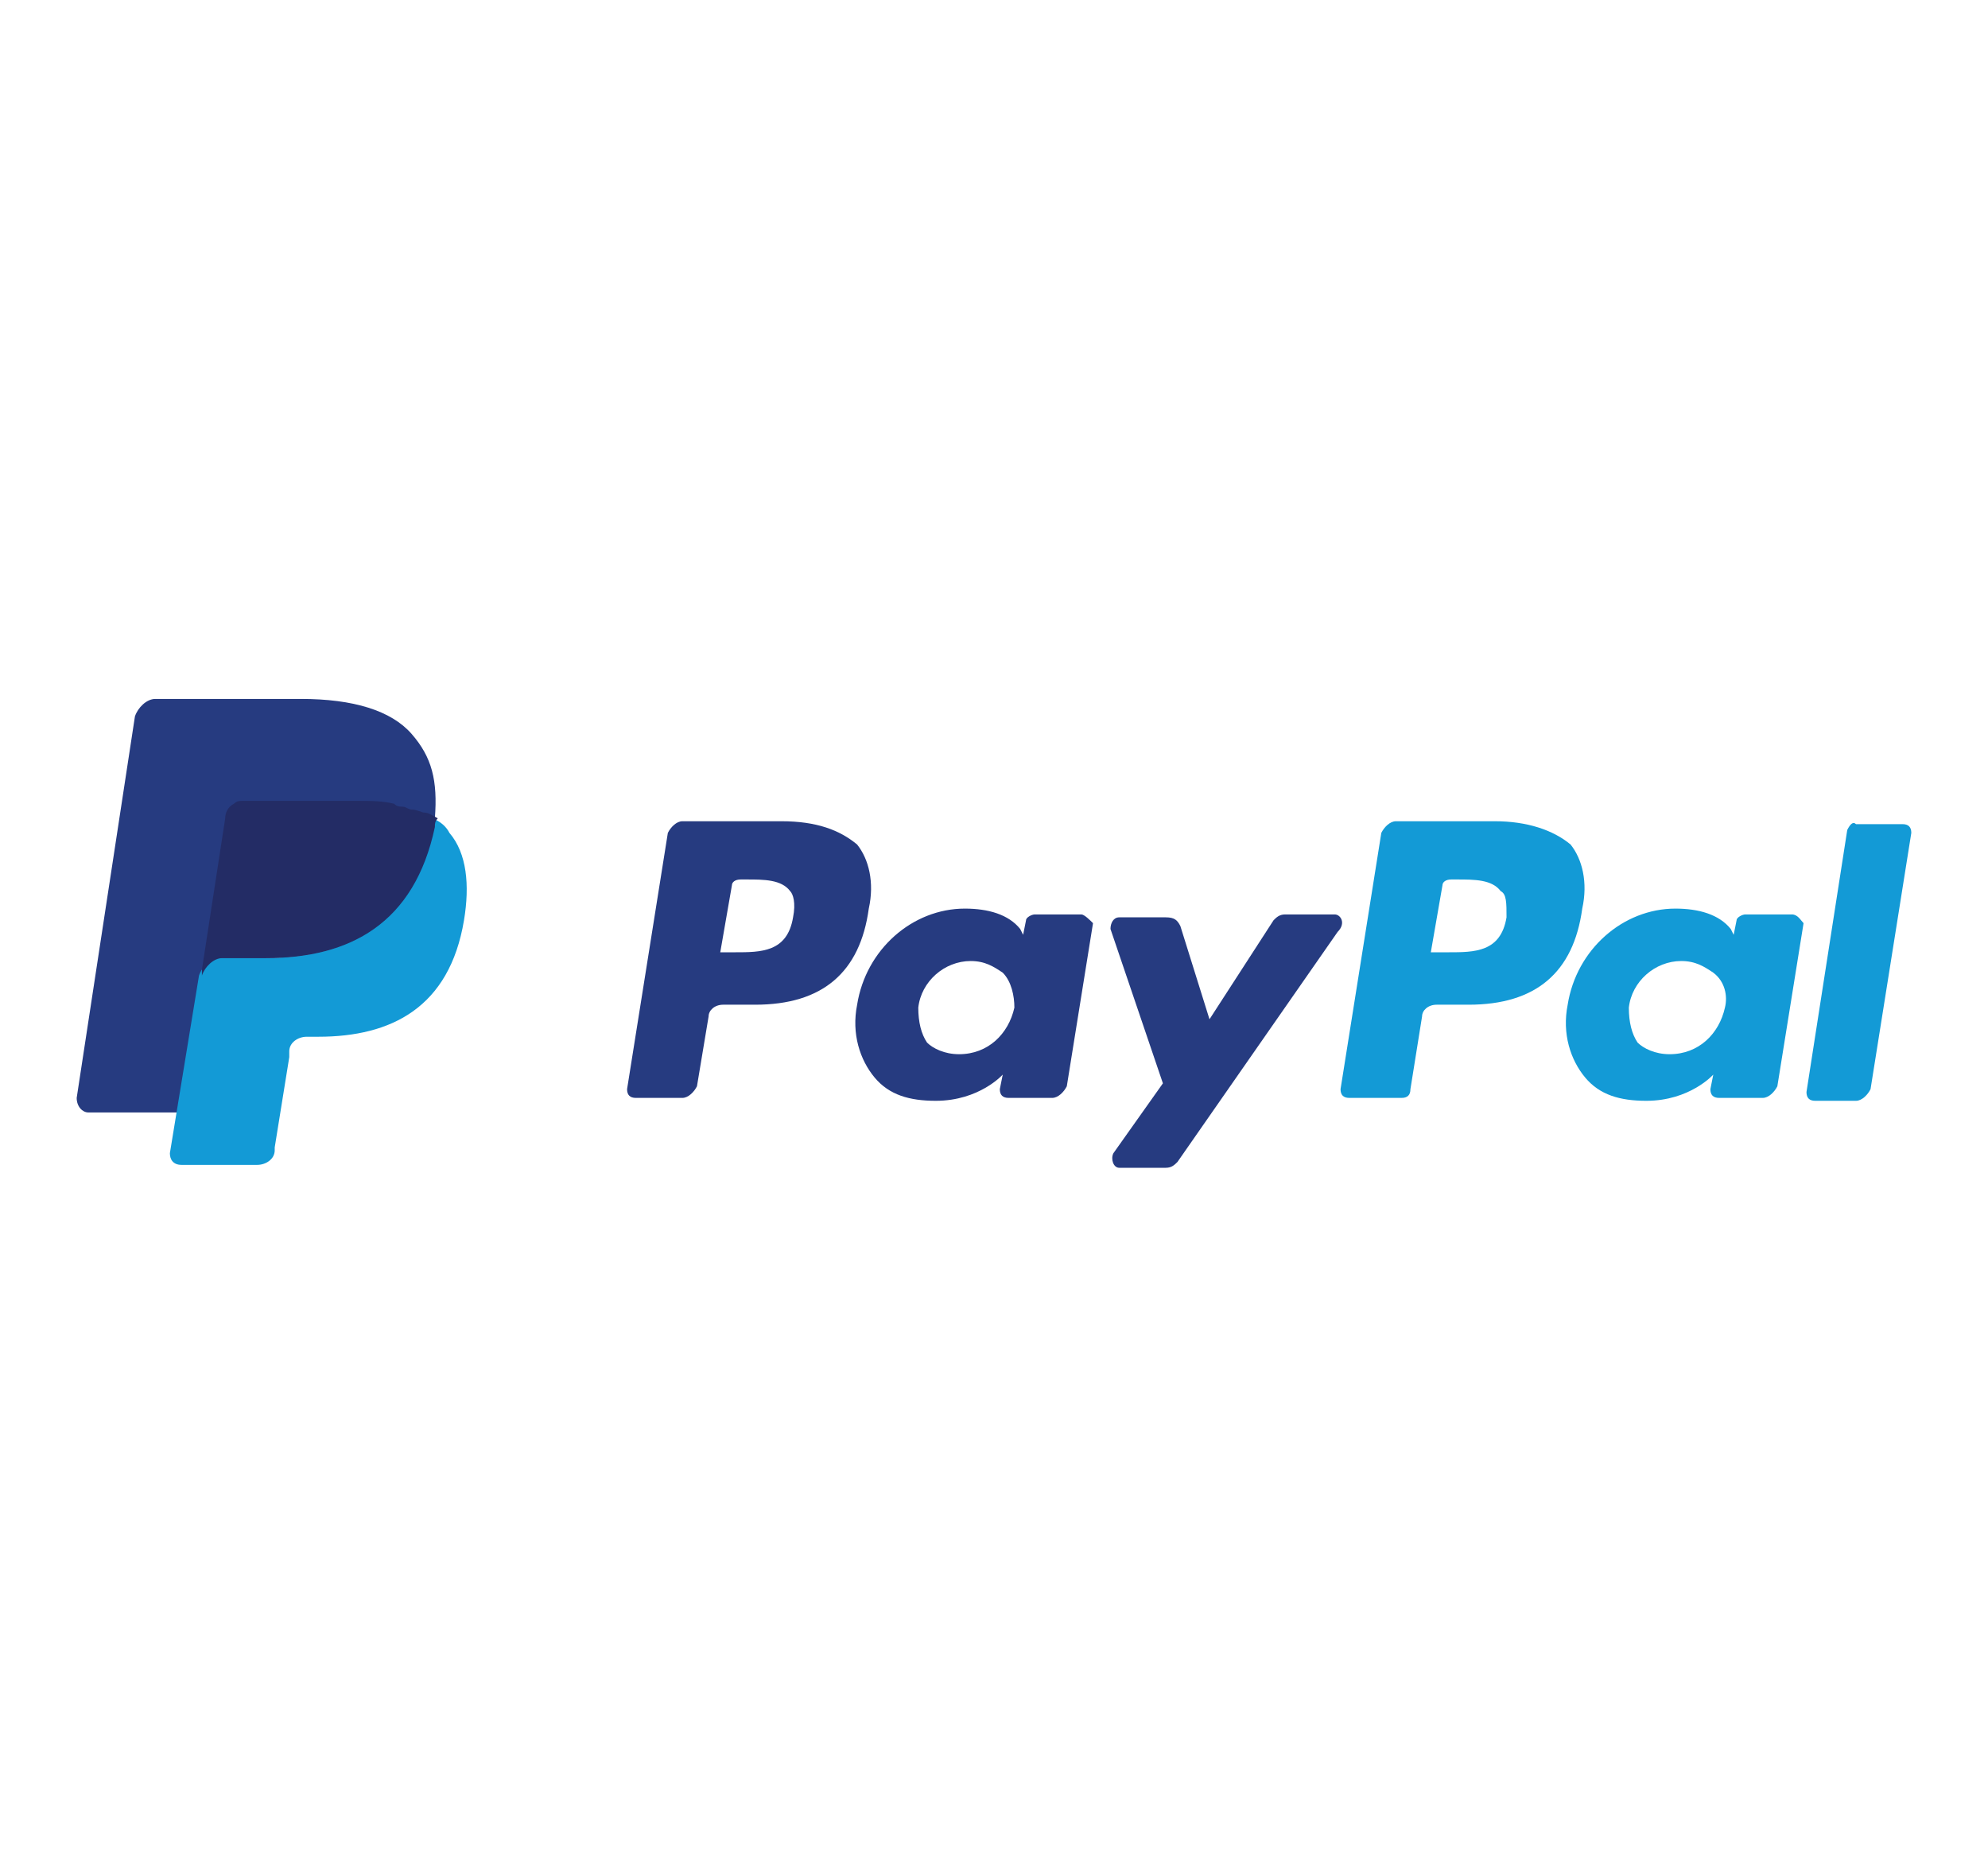
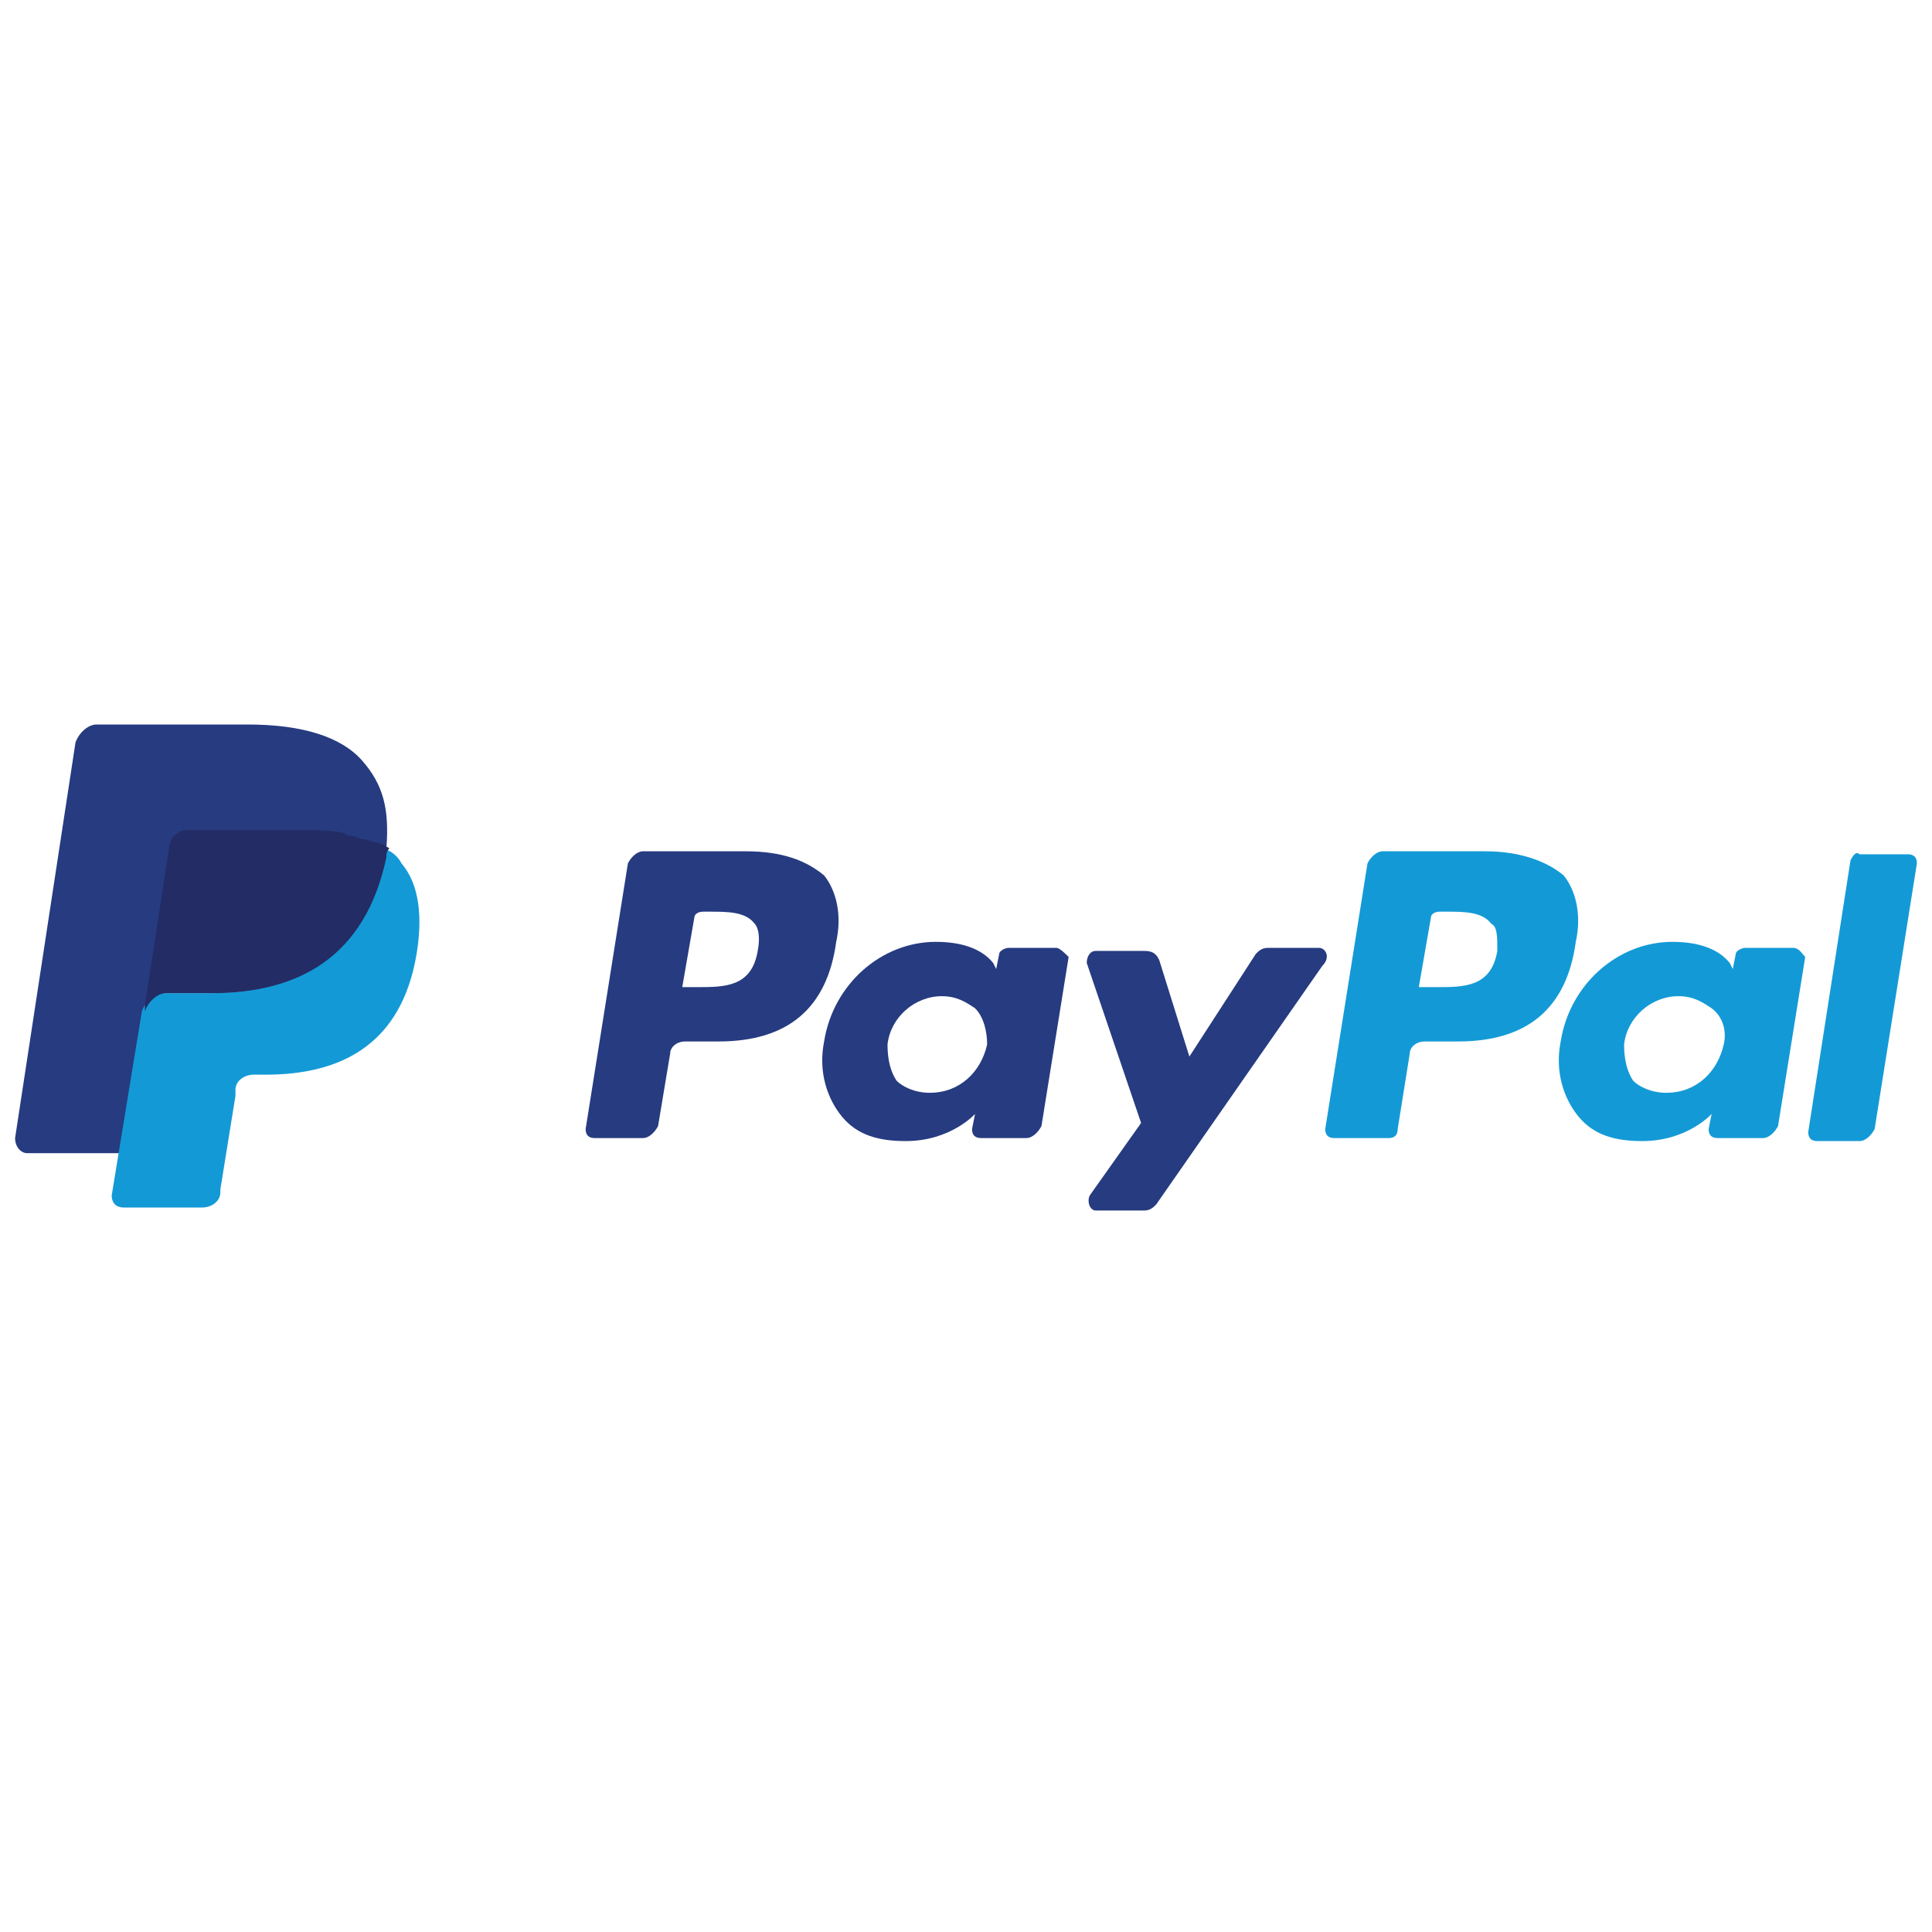
- <svg xmlns="http://www.w3.org/2000/svg" enable-background="new 0 0 64 64" height="60px" id="Layer_1" version="1.1" viewBox="0 0 64 64" width="64px" xml:space="preserve">
+ <svg xmlns="http://www.w3.org/2000/svg" enable-background="new 0 0 64 64" height="45px" id="Layer_1" version="1.1" viewBox="0 0 64 64" width="45px" xml:space="preserve">
  <g>
    <g>
      <path d="M49.2,28.2h-3.4c-0.2,0-0.4,0.2-0.5,0.4l-1.4,8.8c0,0.2,0.1,0.3,0.3,0.3h1.8c0.2,0,0.3-0.1,0.3-0.3    l0.4-2.5c0-0.2,0.2-0.4,0.5-0.4h1.1c2.3,0,3.6-1.1,3.9-3.3c0.2-0.9,0-1.7-0.4-2.2C51.2,28.5,50.3,28.2,49.2,28.2 M49.6,31.5    c-0.2,1.2-1.1,1.2-2,1.2H47l0.4-2.3c0-0.1,0.1-0.2,0.3-0.2h0.2c0.6,0,1.2,0,1.5,0.4C49.6,30.7,49.6,31,49.6,31.5" fill="#139AD6" />
    </g>
    <g>
      <path d="M24.7,28.2h-3.4c-0.2,0-0.4,0.2-0.5,0.4l-1.4,8.8c0,0.2,0.1,0.3,0.3,0.3h1.6c0.2,0,0.4-0.2,0.5-0.4    l0.4-2.4c0-0.2,0.2-0.4,0.5-0.4h1.1c2.3,0,3.6-1.1,3.9-3.3c0.2-0.9,0-1.7-0.4-2.2C26.7,28.5,25.9,28.2,24.7,28.2 M25.1,31.5    c-0.2,1.2-1.1,1.2-2,1.2h-0.5l0.4-2.3c0-0.1,0.1-0.2,0.3-0.2h0.2c0.6,0,1.2,0,1.5,0.4C25.1,30.7,25.2,31,25.1,31.5" fill="#263B80" />
    </g>
    <g>
      <path d="M35,31.4h-1.6c-0.1,0-0.3,0.1-0.3,0.2L33,32.1l-0.1-0.2c-0.4-0.5-1.1-0.7-1.9-0.7c-1.8,0-3.4,1.4-3.7,3.3    c-0.2,1,0.1,1.9,0.6,2.5c0.5,0.6,1.2,0.8,2.1,0.8c1.5,0,2.3-0.9,2.3-0.9l-0.1,0.5c0,0.2,0.1,0.3,0.3,0.3h1.5    c0.2,0,0.4-0.2,0.5-0.4l0.9-5.6C35.3,31.6,35.1,31.4,35,31.4 M32.7,34.6c-0.2,0.9-0.9,1.6-1.9,1.6c-0.5,0-0.9-0.2-1.1-0.4    c-0.2-0.3-0.3-0.7-0.3-1.2c0.1-0.9,0.9-1.6,1.8-1.6c0.5,0,0.8,0.2,1.1,0.4C32.6,33.7,32.7,34.2,32.7,34.6" fill="#263B80" />
    </g>
    <g>
      <path d="M59.4,31.4h-1.6c-0.1,0-0.3,0.1-0.3,0.2l-0.1,0.5l-0.1-0.2c-0.4-0.5-1.1-0.7-1.9-0.7    c-1.8,0-3.4,1.4-3.7,3.3c-0.2,1,0.1,1.9,0.6,2.5c0.5,0.6,1.2,0.8,2.1,0.8c1.5,0,2.3-0.9,2.3-0.9l-0.1,0.5c0,0.2,0.1,0.3,0.3,0.3    h1.5c0.2,0,0.4-0.2,0.5-0.4l0.9-5.6C59.7,31.6,59.6,31.4,59.4,31.4 M57.1,34.6c-0.2,0.9-0.9,1.6-1.9,1.6c-0.5,0-0.9-0.2-1.1-0.4    c-0.2-0.3-0.3-0.7-0.3-1.2c0.1-0.9,0.9-1.6,1.8-1.6c0.5,0,0.8,0.2,1.1,0.4C57.1,33.7,57.2,34.2,57.1,34.6" fill="#139AD6" />
    </g>
    <g>
      <g>
        <path d="M43.7,31.4h-1.7c-0.2,0-0.3,0.1-0.4,0.2L39.4,35l-1-3.2c-0.1-0.2-0.2-0.3-0.5-0.3h-1.6     c-0.2,0-0.3,0.2-0.3,0.4l1.8,5.3l-1.7,2.4c-0.1,0.2,0,0.5,0.2,0.5h1.6c0.2,0,0.3-0.1,0.4-0.2l5.5-7.9     C44.1,31.7,43.9,31.4,43.7,31.4" fill="#263B80" />
      </g>
      <g>
        <path d="M61.3,28.5l-1.4,9c0,0.2,0.1,0.3,0.3,0.3h1.4c0.2,0,0.4-0.2,0.5-0.4l1.4-8.8c0-0.2-0.1-0.3-0.3-0.3h-1.6     C61.5,28.2,61.4,28.3,61.3,28.5" fill="#139AD6" />
      </g>
      <g>
        <path d="M12,25.2C11.3,24.4,10,24,8.2,24h-5c-0.3,0-0.6,0.3-0.7,0.6L0.5,37.7c0,0.3,0.2,0.5,0.4,0.5H4l0.8-4.9     l0,0.2c0.1-0.3,0.4-0.6,0.7-0.6h1.5c2.9,0,5.1-1.2,5.8-4.5c0-0.1,0-0.2,0-0.3c-0.1,0-0.1,0,0,0C12.9,26.8,12.7,26,12,25.2" fill="#263B80" />
      </g>
    </g>
    <g>
      <path d="M12.7,28.1L12.7,28.1c0,0.1,0,0.2,0,0.3c-0.7,3.4-2.9,4.5-5.8,4.5H5.4c-0.3,0-0.6,0.3-0.7,0.6l-1,6.1    c0,0.2,0.1,0.4,0.4,0.4h2.6c0.3,0,0.6-0.2,0.6-0.5l0-0.1l0.5-3.1l0-0.2c0-0.3,0.3-0.5,0.6-0.5h0.4c2.5,0,4.5-1,5-4    c0.2-1.2,0.1-2.3-0.5-3C13.2,28.4,13,28.2,12.7,28.1" fill="#139AD6" />
    </g>
    <g>
      <path d="M12,27.8c-0.1,0-0.2-0.1-0.3-0.1c-0.1,0-0.2,0-0.3-0.1c-0.4-0.1-0.8-0.1-1.3-0.1H6.2c-0.1,0-0.2,0-0.3,0.1    c-0.2,0.1-0.3,0.3-0.3,0.5l-0.8,5.2l0,0.2c0.1-0.3,0.4-0.6,0.7-0.6h1.5c2.9,0,5.1-1.2,5.8-4.5c0-0.1,0-0.2,0.1-0.3    c-0.2-0.1-0.3-0.2-0.5-0.2C12.1,27.8,12.1,27.8,12,27.8" fill="#232C65" />
    </g>
  </g>
</svg>
